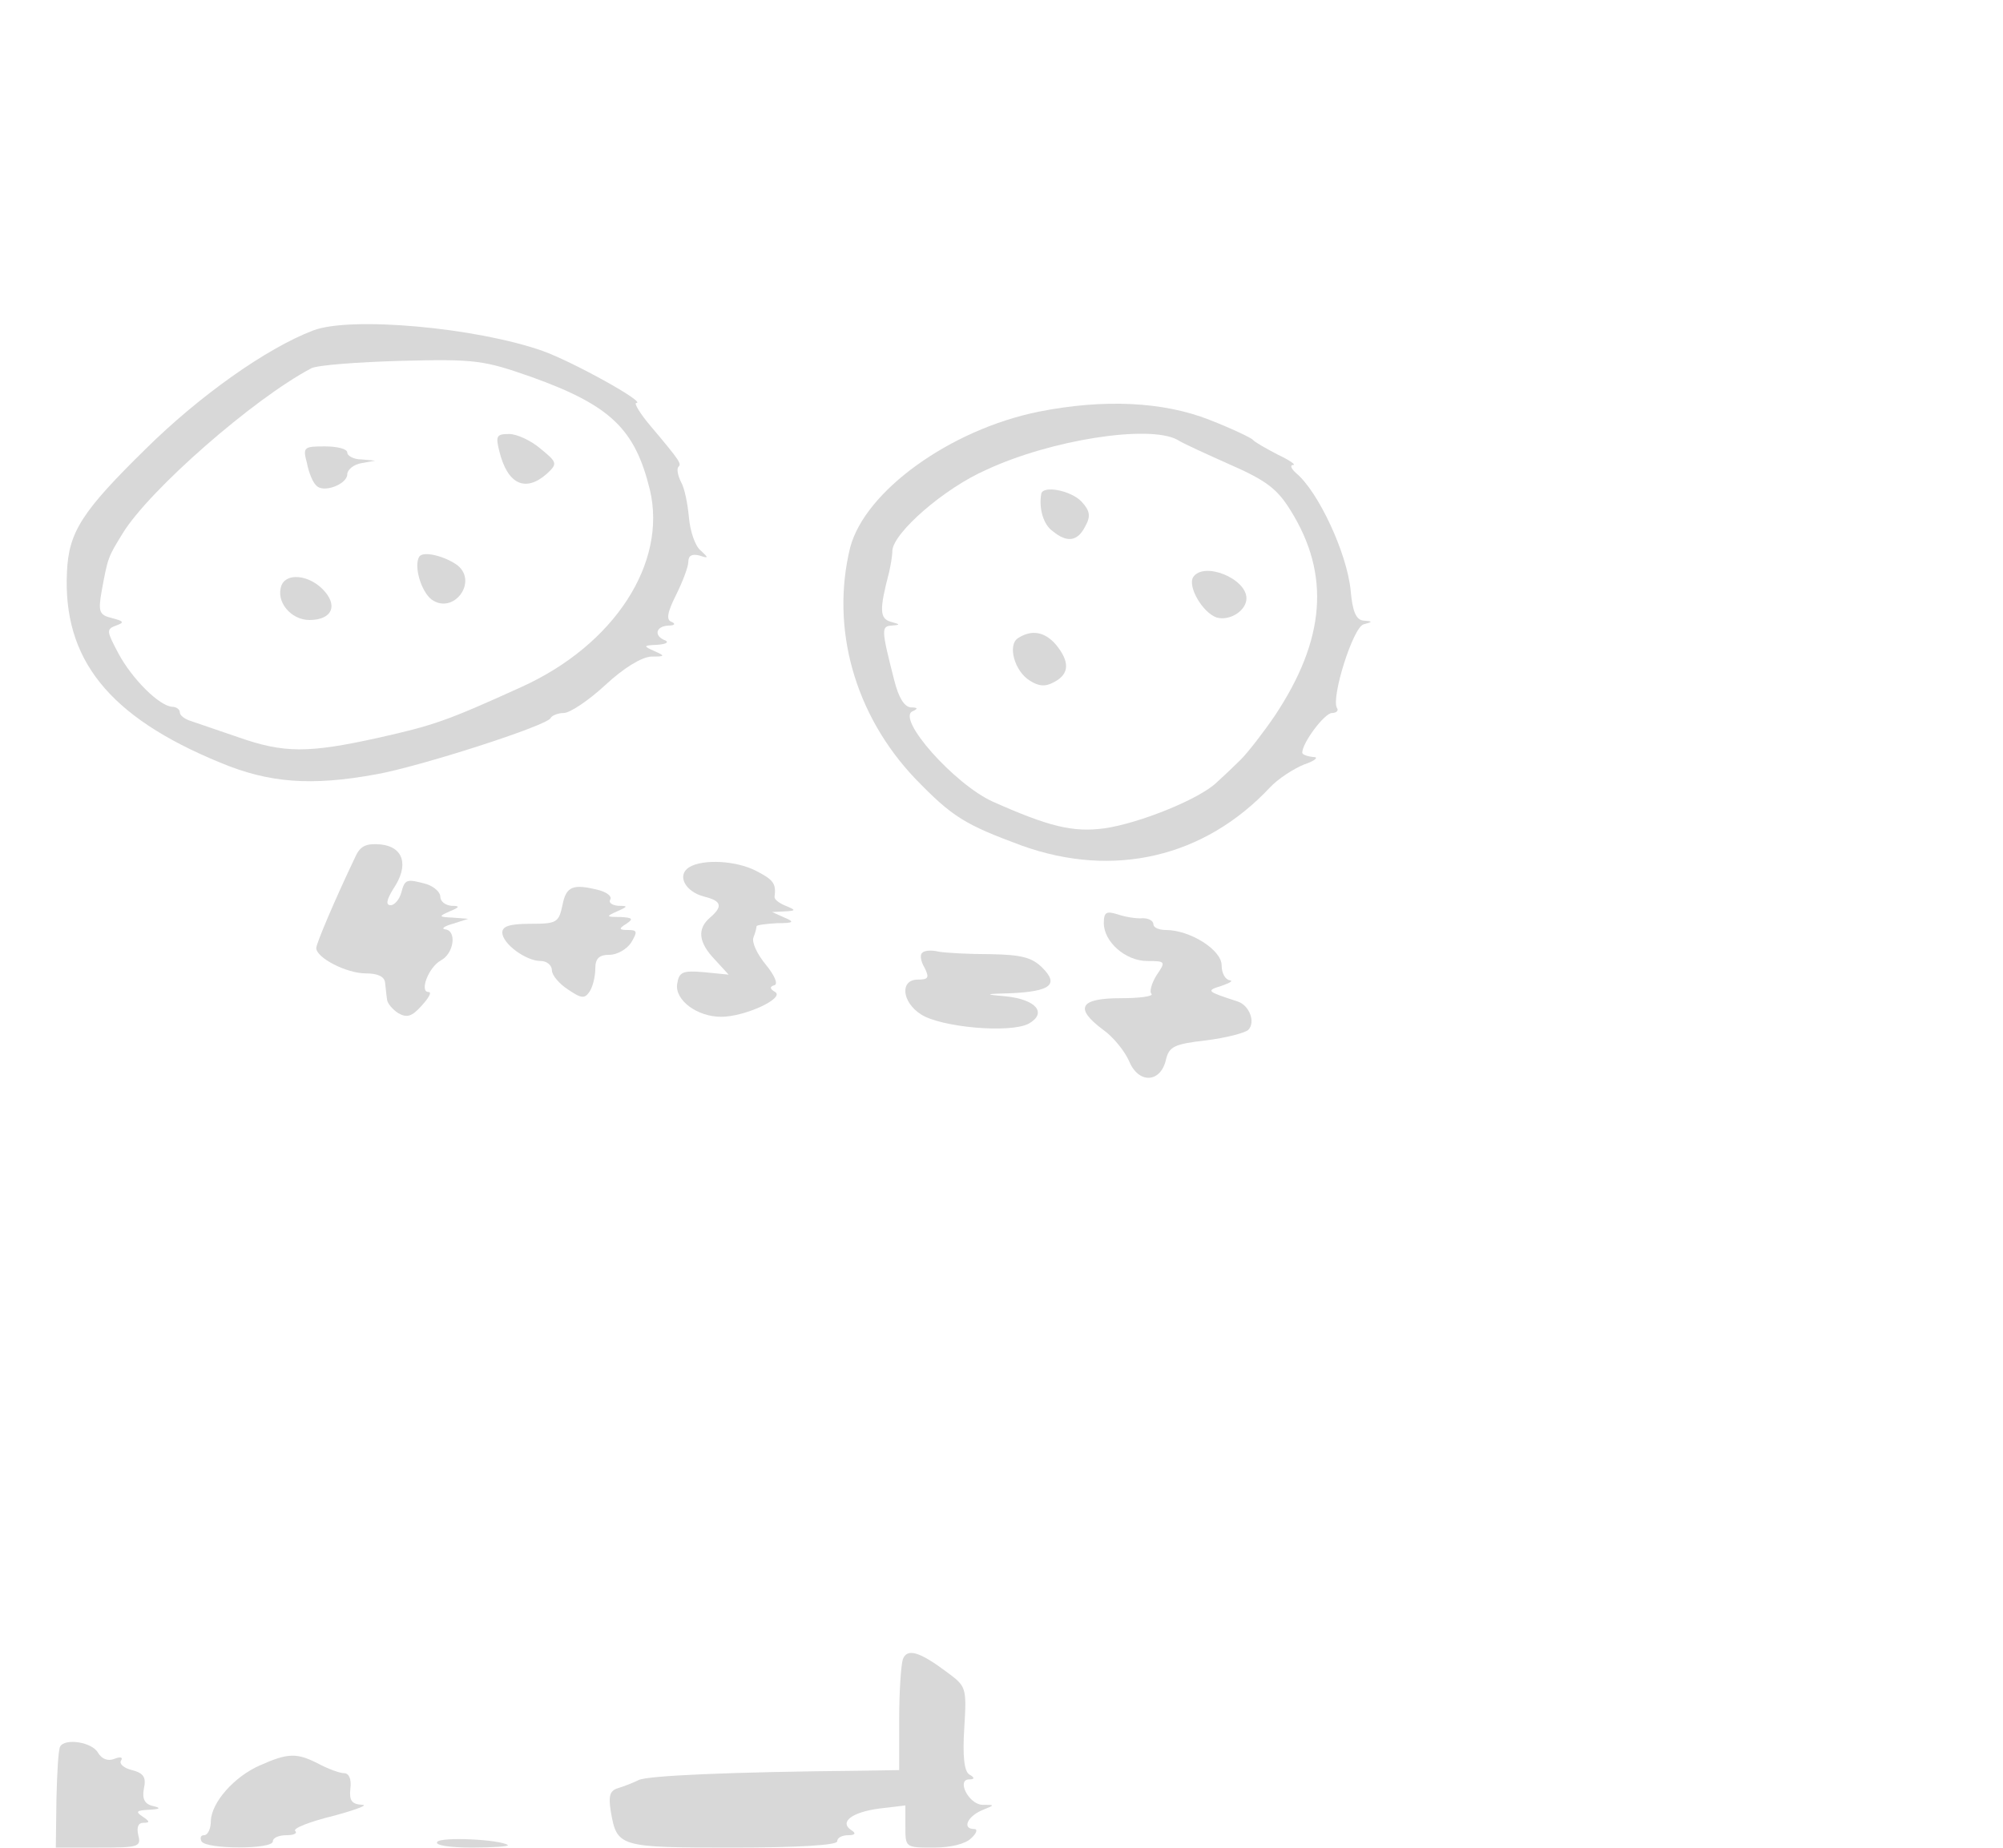
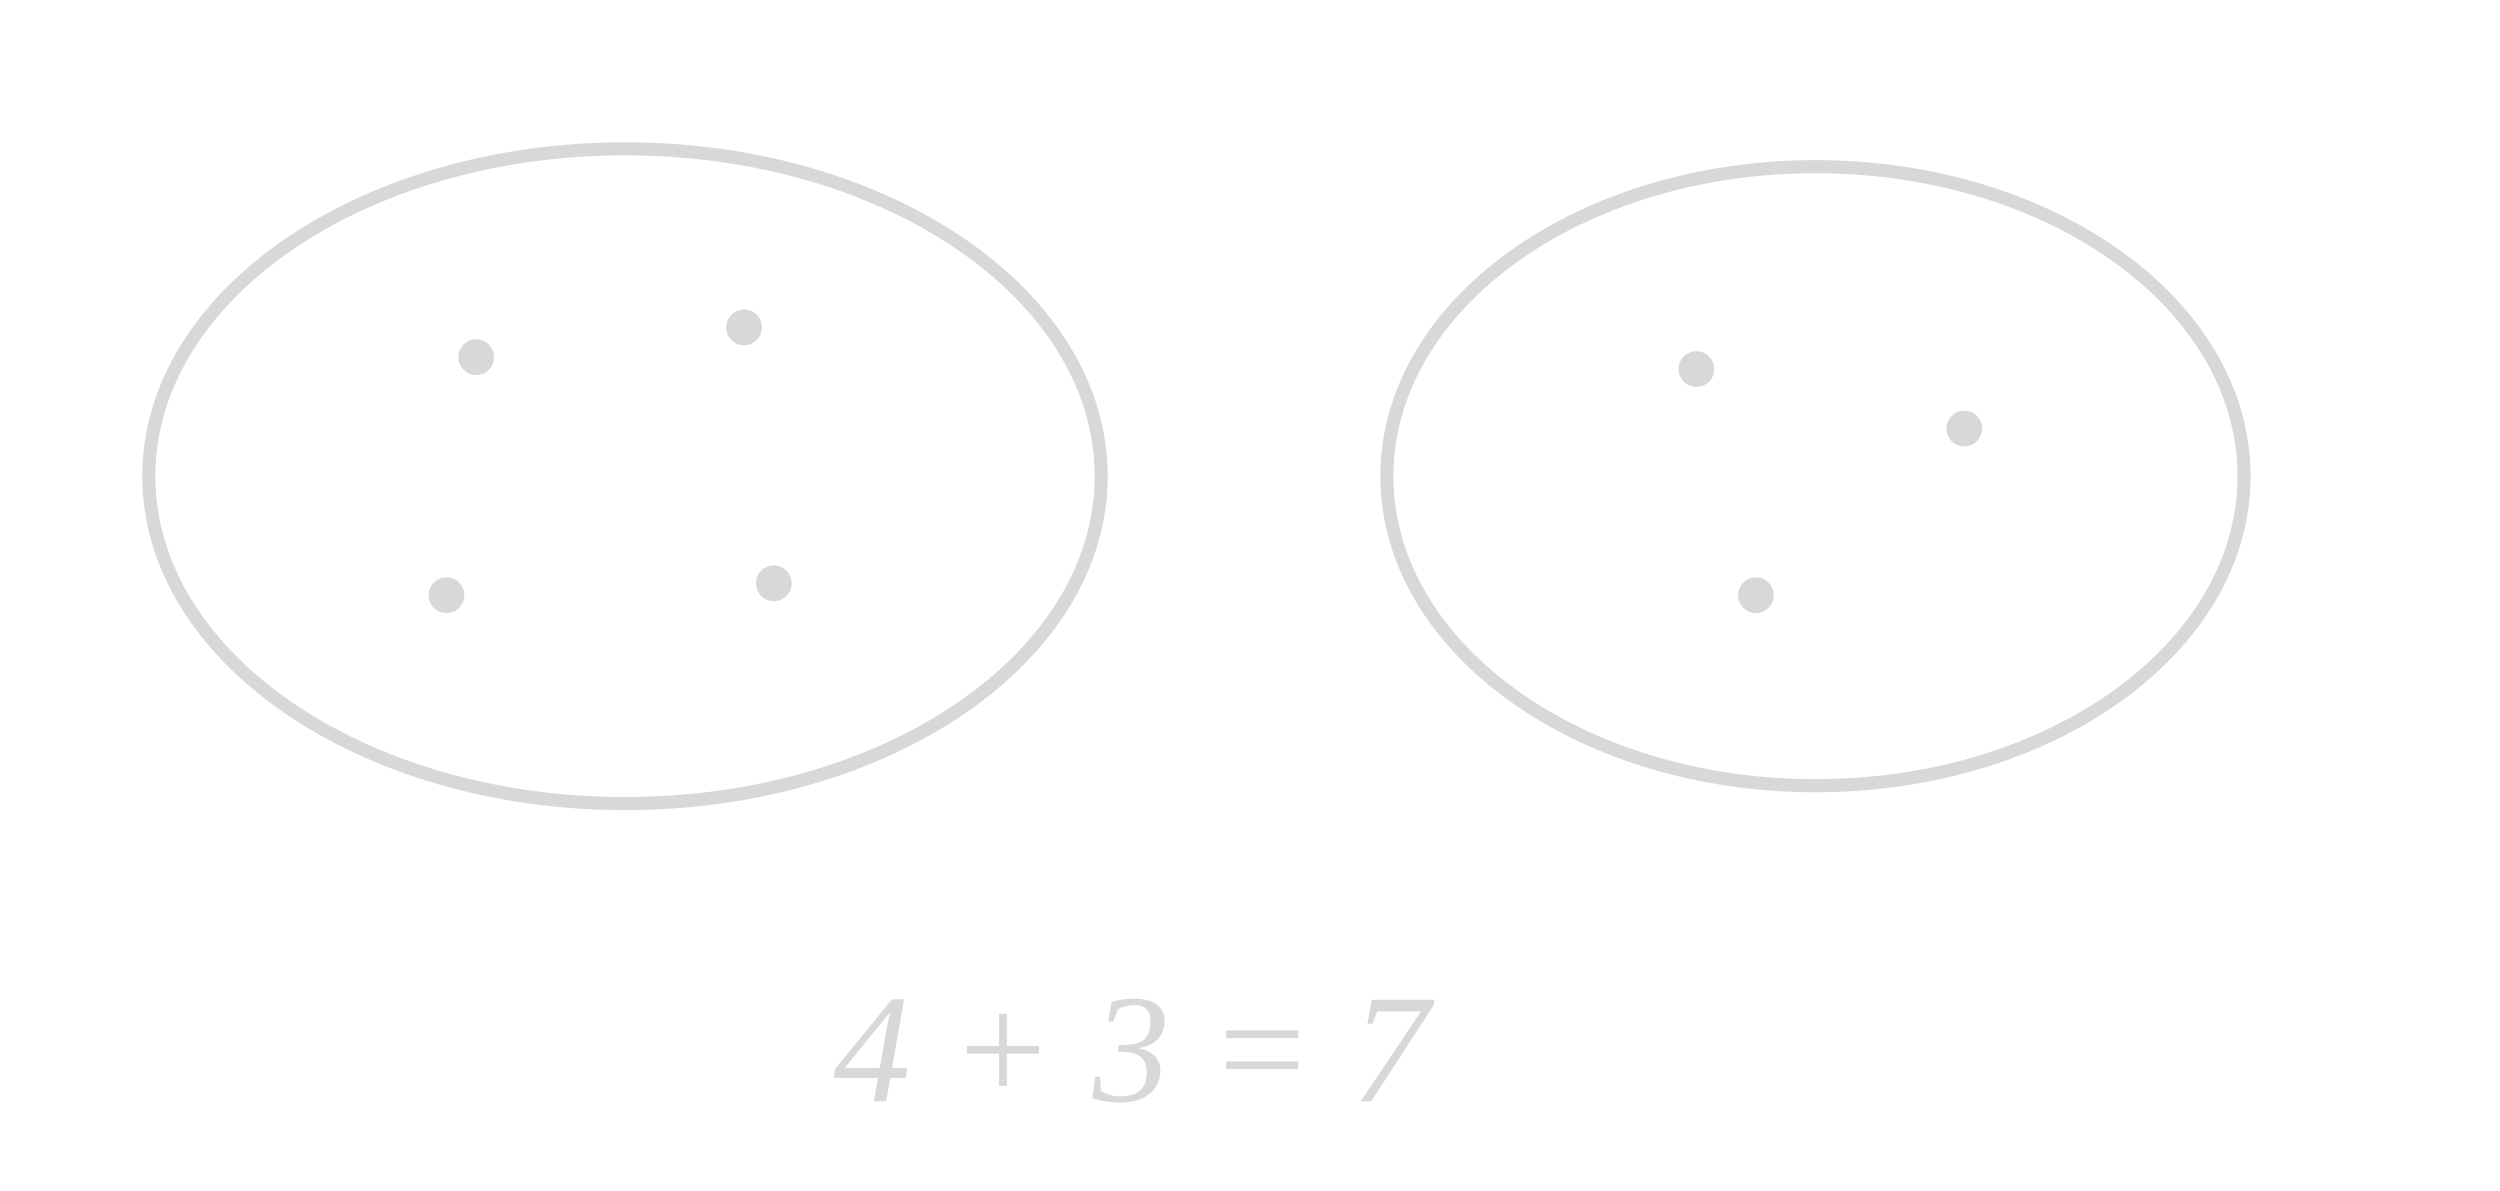
- <svg xmlns="http://www.w3.org/2000/svg" version="1.0" width="323pt" height="298pt" viewBox="0 0 323 298" preserveAspectRatio="xMidYMid meet">
-   <style>path{fill:#d8d8d8}@media(prefers-color-scheme:light){path{fill:#1a1a1a}}</style>
-   <g transform="translate(0,298) scale(0.1,-0.1)" class="ink" stroke="none">
-     <path d="M505 2447 c-76 -29 -184 -106 -270 -191 -103 -101 -124 -134 -127 -198 -7 -141 67 -234 247 -308 79 -33 147 -38 251 -19 69 12 278 79 282 91 2 4 12 8 21 8 10 0 40 20 67 45 29 27 58 45 74 46 23 0 23 1 5 9 -18 8 -18 9 5 10 14 1 19 4 13 7 -19 7 -16 23 5 24 10 0 12 3 5 6 -9 3 -7 15 7 43 11 22 20 46 20 54 0 10 6 13 18 10 15 -5 15 -4 2 8 -9 7 -17 31 -19 53 -2 22 -7 48 -13 58 -5 10 -7 21 -4 24 5 5 4 8 -45 66 -17 20 -27 37 -23 37 18 0 -103 67 -151 84 -108 38 -310 56 -370 33z m352 -75 c128 -46 167 -84 191 -182 28 -118 -57 -250 -207 -318 -121 -55 -142 -62 -231 -82 -113 -25 -152 -25 -226 1 -32 11 -67 23 -76 26 -10 3 -18 9 -18 14 0 5 -6 9 -12 9 -21 1 -65 45 -87 86 -19 36 -20 39 -4 45 14 5 13 7 -6 12 -21 5 -23 10 -17 44 10 54 10 54 34 93 43 70 211 217 304 266 9 5 74 10 145 12 120 3 133 1 210 -26z" />
-     <path d="M805 2253 c13 -54 42 -68 77 -37 17 16 17 18 -10 40 -15 13 -38 24 -51 24 -20 0 -22 -3 -16 -27z" />
-     <path d="M495 2233 c3 -16 10 -32 15 -36 11 -13 50 2 50 18 0 7 10 16 23 18 l22 4 -22 2 c-13 0 -23 6 -23 11 0 6 -16 10 -36 10 -34 0 -36 -1 -29 -27z" />
-     <path d="M676 2082 c-9 -15 3 -56 20 -69 35 -25 75 28 42 55 -20 15 -56 24 -62 14z" />
-     <path d="M454 2036 c-10 -26 15 -56 45 -56 37 0 47 24 21 50 -23 23 -58 26 -66 6z" />
-     <path d="M1675 2316 c-143 -29 -280 -128 -304 -219 -32 -130 7 -270 105 -373 60 -62 80 -74 172 -108 148 -53 294 -19 400 94 13 14 38 30 55 37 18 6 24 12 15 12 -10 1 -18 4 -18 7 0 16 36 64 48 64 7 0 11 4 8 8 -10 16 26 131 43 135 15 4 15 5 0 6 -12 1 -18 14 -21 49 -6 60 -52 159 -88 189 -8 7 -10 13 -5 13 6 0 -6 8 -25 17 -19 10 -37 20 -40 24 -3 3 -34 18 -70 32 -74 29 -169 34 -275 13z m223 -45 c9 -6 49 -24 87 -41 57 -25 75 -39 96 -73 65 -104 56 -209 -25 -331 -19 -28 -44 -60 -55 -71 -11 -11 -29 -28 -39 -37 -28 -27 -125 -66 -181 -74 -51 -7 -90 3 -180 43 -62 28 -157 135 -129 146 9 4 8 6 -3 6 -11 1 -20 16 -27 44 -21 82 -21 87 -4 88 14 1 14 2 -1 6 -19 5 -19 20 -3 81 2 9 5 25 5 34 2 29 83 100 151 130 105 49 262 73 308 49z" />
-     <path d="M1679 2183 c-4 -24 4 -50 19 -60 23 -19 40 -16 52 8 9 16 8 25 -6 40 -17 18 -63 27 -65 12z" />
-     <path d="M1924 2049 c-9 -15 15 -57 38 -65 21 -6 48 11 48 31 0 32 -69 60 -86 34z" />
-     <path d="M1642 1951 c-18 -11 -6 -54 19 -69 14 -9 25 -10 39 -2 25 13 25 33 3 60 -18 21 -39 25 -61 11z" />
-     <path d="M573 1598 c-33 -69 -63 -140 -63 -147 0 -16 49 -41 80 -41 19 0 30 -5 31 -15 1 -8 2 -20 3 -26 0 -7 9 -17 18 -23 14 -8 22 -6 38 12 11 12 17 22 11 22 -15 0 0 40 20 51 21 11 26 48 7 50 -7 1 -2 5 12 9 l25 8 -25 2 c-23 1 -23 2 -5 10 17 7 17 9 3 9 -10 1 -18 7 -18 15 0 7 -10 16 -22 20 -33 9 -35 8 -41 -14 -3 -11 -11 -20 -17 -20 -8 0 -7 8 4 26 26 38 17 68 -20 72 -23 2 -33 -2 -41 -20z" />
-     <path d="M1111 1581 c-20 -13 -6 -39 24 -47 29 -7 31 -16 10 -34 -21 -18 -19 -40 8 -68 l22 -24 -40 4 c-35 3 -40 0 -43 -19 -4 -26 32 -53 71 -53 38 0 103 30 87 40 -9 5 -9 9 -1 11 6 2 0 16 -14 33 -14 17 -23 36 -20 44 3 7 5 16 5 18 0 2 15 4 33 5 27 0 29 2 12 9 l-20 9 20 1 c19 1 19 2 2 9 -10 4 -18 10 -18 14 3 22 -2 28 -29 42 -32 17 -87 20 -109 6z" />
-     <path d="M907 1520 c-6 -28 -9 -30 -52 -30 -33 0 -45 -4 -45 -14 0 -18 38 -46 62 -46 10 0 18 -7 18 -15 0 -8 12 -22 26 -31 22 -15 27 -15 35 -3 5 8 9 24 9 37 0 16 6 22 23 22 12 0 28 9 35 20 10 17 10 20 -5 20 -15 0 -16 2 -3 10 12 8 10 10 -10 11 -23 0 -23 1 -5 9 18 8 18 9 2 9 -10 1 -16 5 -13 10 3 5 -4 11 -17 15 -43 11 -54 7 -60 -24z" />
-     <path d="M1780 1491 c0 -30 35 -61 70 -61 30 0 30 -1 15 -23 -8 -13 -12 -27 -8 -30 3 -4 -19 -7 -50 -7 -66 0 -75 -16 -28 -51 17 -12 35 -35 42 -51 15 -36 50 -35 59 2 5 22 13 26 65 32 32 4 63 12 68 17 12 12 2 40 -18 46 -49 16 -51 17 -25 25 14 5 19 8 13 9 -7 1 -13 11 -13 24 0 25 -51 57 -90 57 -11 0 -20 4 -20 9 0 6 -8 10 -17 10 -10 -1 -28 2 -40 6 -19 6 -23 4 -23 -14z" />
-     <path d="M1487 1443 c-4 -3 -2 -14 4 -24 8 -16 6 -19 -11 -19 -29 0 -26 -36 5 -56 32 -21 144 -31 174 -15 30 17 12 39 -37 44 -35 3 -35 4 8 5 64 3 78 14 51 41 -17 17 -34 21 -83 22 -35 0 -72 2 -84 4 -12 3 -24 2 -27 -2z" />
-     <path d="M1456 304 c-3 -9 -6 -52 -6 -97 l0 -82 -62 -1 c-214 -2 -344 -8 -358 -15 -8 -4 -23 -10 -33 -13 -14 -4 -16 -13 -12 -38 10 -57 13 -58 196 -58 106 0 169 4 169 10 0 6 8 10 18 10 11 0 13 3 5 8 -20 13 0 29 45 35 l42 5 0 -34 c0 -34 0 -34 46 -34 27 0 51 6 60 15 9 8 11 15 5 15 -20 0 -11 20 12 30 22 9 22 9 1 9 -22 1 -42 41 -21 41 9 0 9 3 0 8 -8 5 -11 29 -8 75 4 66 3 67 -28 90 -44 33 -64 39 -71 21z" />
-     <path d="M97 163 c-3 -5 -5 -43 -6 -85 l-1 -78 69 0 c64 0 69 1 64 20 -3 13 0 20 8 20 11 0 11 2 -1 10 -12 8 -10 10 10 11 19 1 20 3 7 6 -14 3 -18 12 -15 28 4 18 0 25 -19 30 -13 3 -21 10 -18 15 4 6 -1 7 -11 3 -10 -4 -20 0 -26 10 -9 17 -53 24 -61 10z" />
-     <path d="M420 133 c-42 -18 -79 -60 -80 -90 0 -13 -5 -23 -11 -23 -5 0 -7 -4 -4 -10 8 -13 115 -13 115 0 0 6 10 10 22 10 12 0 18 3 14 7 -4 4 24 15 61 24 37 10 58 18 47 18 -17 1 -21 7 -19 26 2 15 -2 25 -10 25 -7 0 -26 7 -41 15 -35 18 -49 18 -94 -2z" />
-     <path d="M705 9 c-4 -5 19 -9 56 -9 34 0 60 2 58 4 -11 9 -109 14 -114 5z" />
-   </g>
+ <svg xmlns="http://www.w3.org/2000/svg" width="420" height="200" viewBox="0 0 420 200">
+   <style>
+     .ink { stroke:#d8d8d8; fill:none; stroke-width:2.2; stroke-linecap:round; }
+     .ink-thin { stroke:#d8d8d8; fill:none; stroke-width:1.6; stroke-linecap:round; }
+     .txt { fill:#d8d8d8; stroke:none; font-family:Georgia,'Times New Roman',serif; font-style:italic; }
+     .fill { fill:#d8d8d8; stroke:none; }
+     .hl { stroke:#d8d8d8; }
+     .dashed { stroke-dasharray:7 6; }
+     @media (prefers-color-scheme: light) {
+       .ink, .ink-thin { stroke:#1a1a1a; }
+       .txt, .fill { fill:#1a1a1a; }
+       .hl { stroke:#1a1a1a; }
+     }
+   </style>
+   <defs>
+     <pattern id="hatch" width="8" height="8" patternTransform="rotate(45)" patternUnits="userSpaceOnUse">
+       <line class="hl" x1="0" y1="0" x2="0" y2="8" stroke-width="1.6" />
+     </pattern>
+     <pattern id="dots" width="16" height="16" patternUnits="userSpaceOnUse">
+       <circle class="fill" cx="4" cy="4" r="1.7" />
+       <circle class="fill" cx="12" cy="12" r="1.7" />
+     </pattern>
+   </defs>
+   <ellipse class="ink" cx="105" cy="80" rx="80" ry="55" />
+   <circle class="fill" cx="80" cy="60" r="3" />
+   <circle class="fill" cx="125" cy="55" r="3" />
+   <circle class="fill" cx="75" cy="100" r="3" />
+   <circle class="fill" cx="130" cy="98" r="3" />
+   <ellipse class="ink" cx="305" cy="80" rx="72" ry="52" />
+   <circle class="fill" cx="285" cy="62" r="3" />
+   <circle class="fill" cx="330" cy="72" r="3" />
+   <circle class="fill" cx="295" cy="100" r="3" />
+   <text class="txt" x="140" y="185" font-size="26">4 + 3 = 7</text>
</svg>
